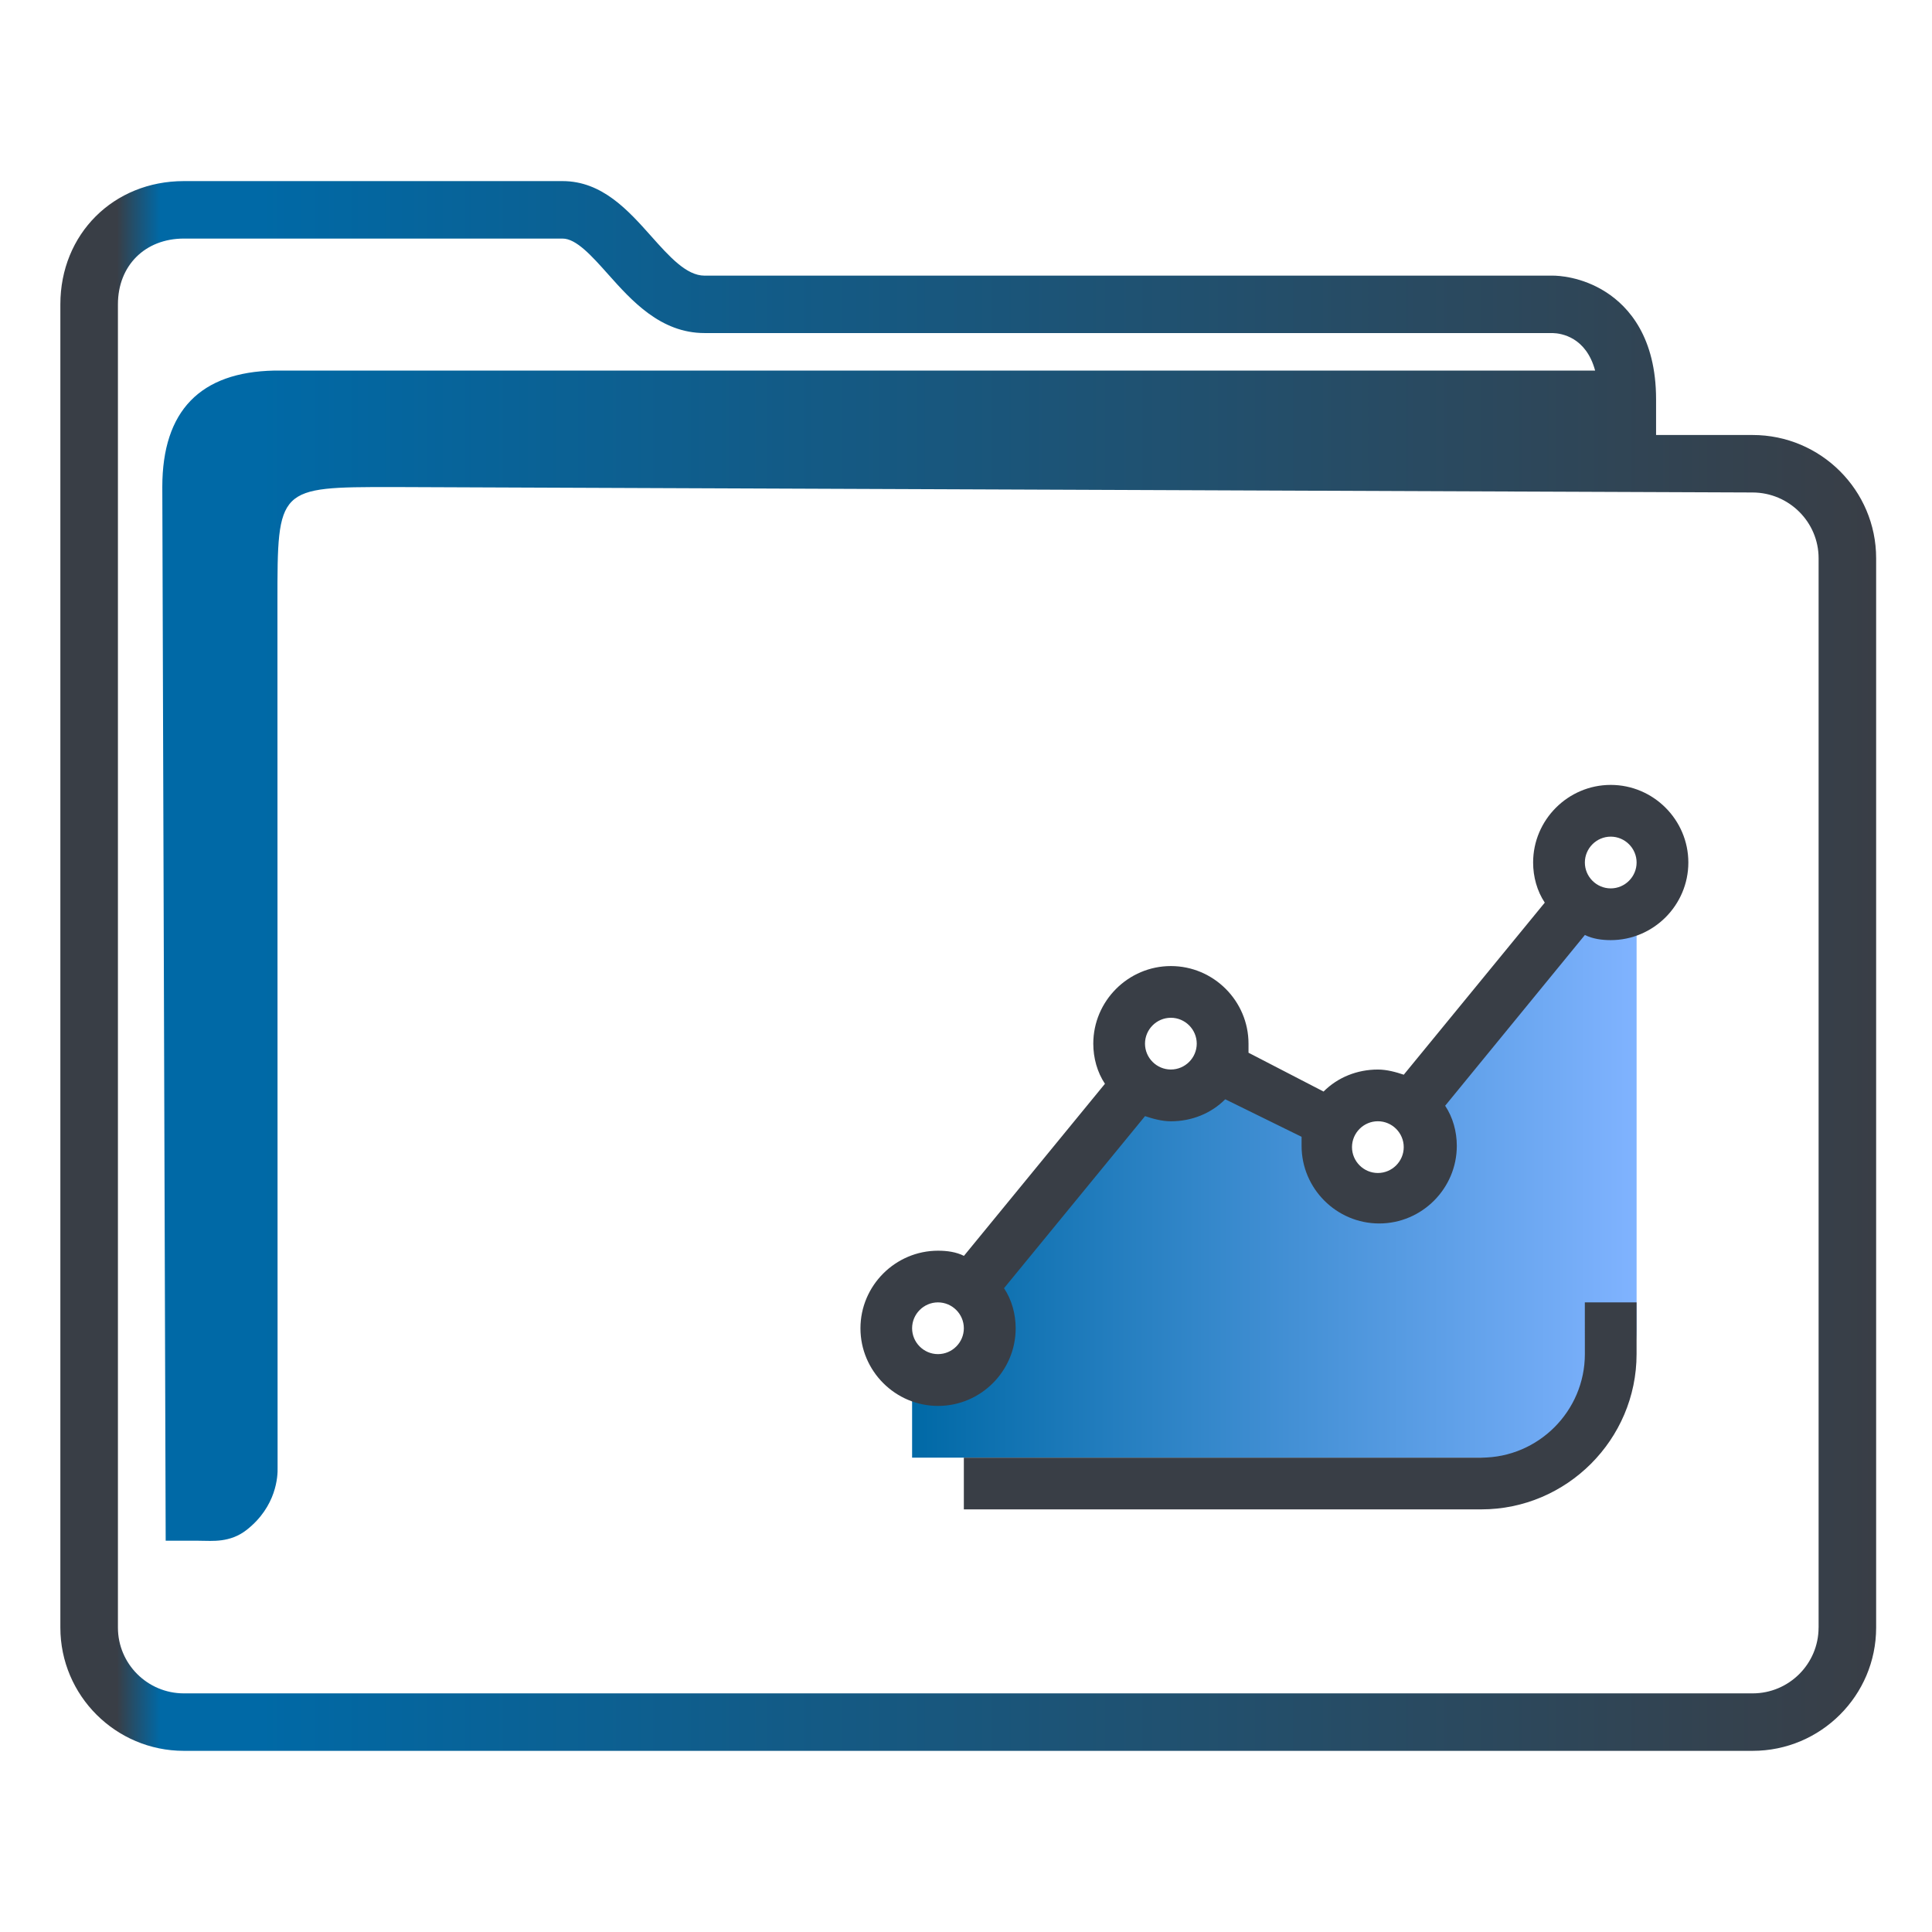
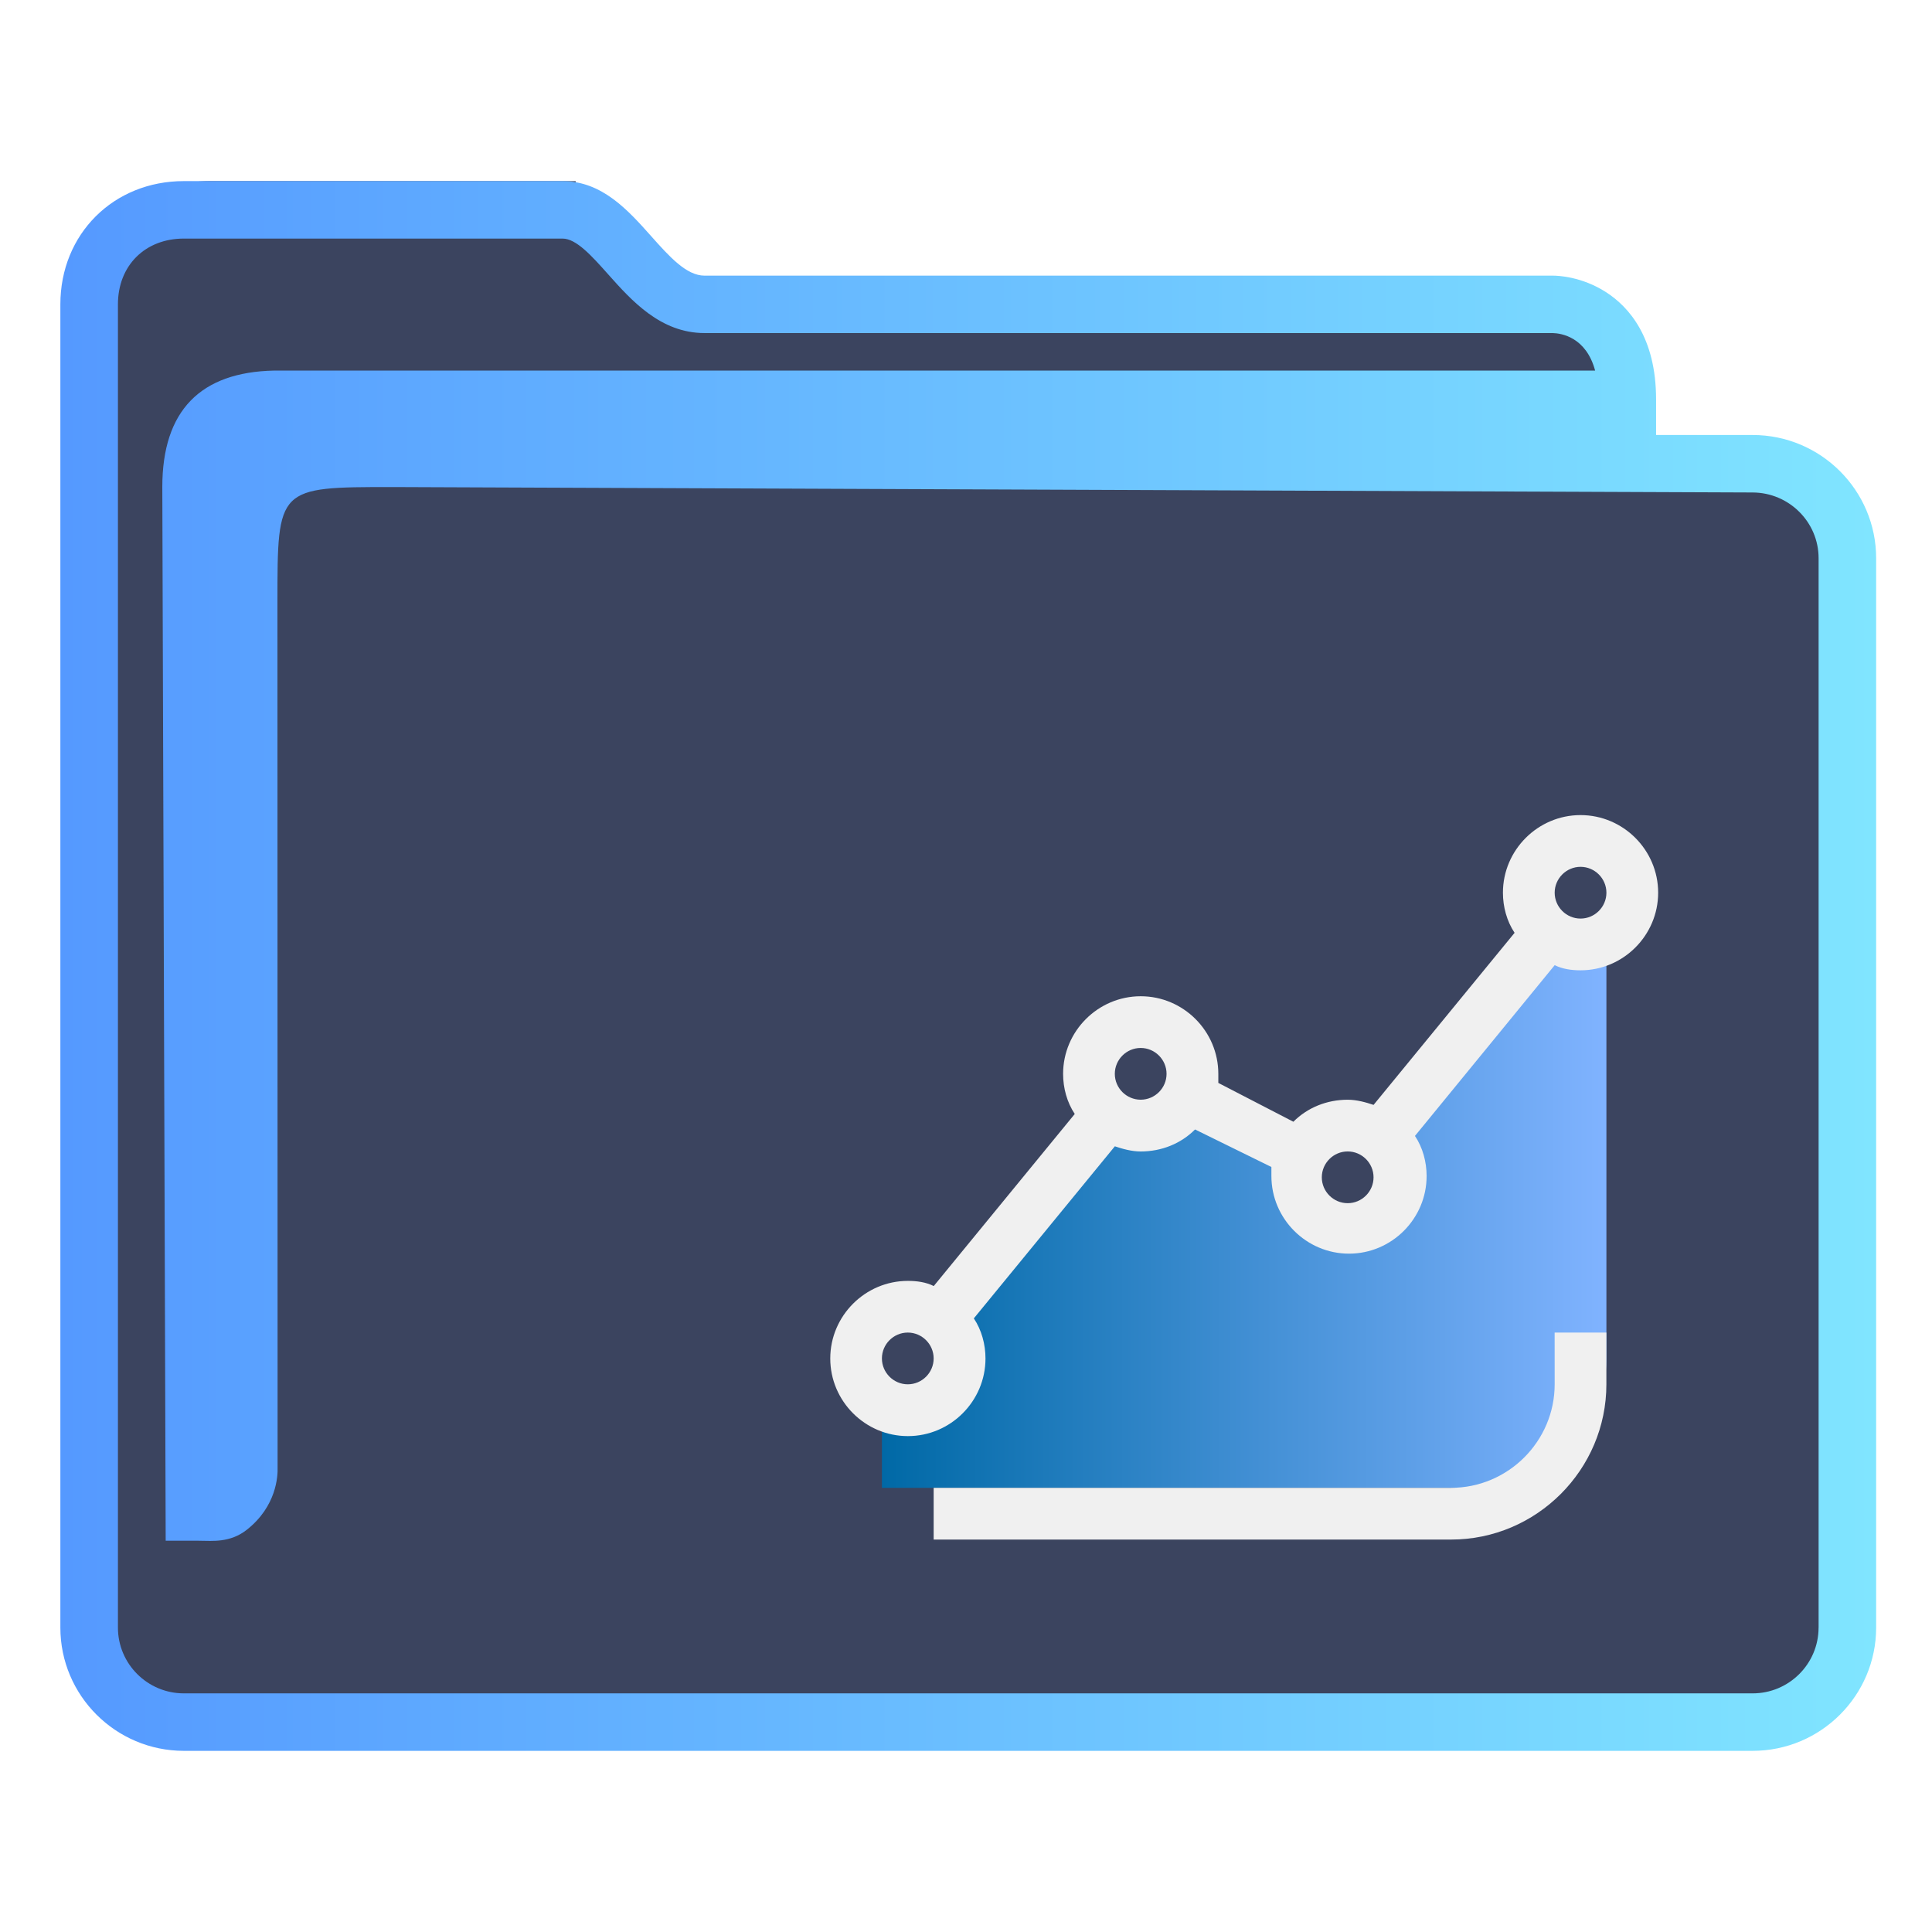
<svg xmlns="http://www.w3.org/2000/svg" xmlns:xlink="http://www.w3.org/1999/xlink" width="64" version="1.1" height="64" id="svg15">
  <defs id="defs5455">
    <linearGradient id="linearGradient912">
      <stop style="stop-color:#cccccc;stop-opacity:1" offset="0" id="stop902" />
      <stop style="stop-color:#cccccc;stop-opacity:1" offset="0" id="stop904" />
      <stop style="stop-color:#0069a6;stop-opacity:1" offset="0" id="stop906" />
      <stop style="stop-color:#0069a6;stop-opacity:1" offset="0" id="stop908" />
      <stop style="stop-color:#80b3ff;stop-opacity:1" offset="1" id="stop910" />
    </linearGradient>
-     <linearGradient xlink:href="#linearGradient912" id="linearGradient1060" x1="414.786" y1="522.869" x2="438.786" y2="522.869" gradientUnits="userSpaceOnUse" />
-     <linearGradient xlink:href="#linearGradient991-6" id="linearGradient1482-3" x1="386.571" y1="516.398" x2="446.621" y2="516.398" gradientUnits="userSpaceOnUse" gradientTransform="matrix(1.001665,0,0,1,-0.64349,-0.6)" />
-     <linearGradient id="linearGradient991-6">
-       <stop style="stop-color:#393e46;stop-opacity:1" offset="0" id="stop987-7" />
-       <stop style="stop-color:#393e46;stop-opacity:1" offset="0.031" id="stop1929-5" />
-       <stop style="stop-color:#0069a6;stop-opacity:1" offset="0.055" id="stop1263-3" />
-       <stop style="stop-color:#0069a6;stop-opacity:1" offset="0.109" id="stop1027-5" />
-       <stop style="stop-color:#393e46;stop-opacity:1" offset="1" id="stop989-6" />
+     <linearGradient xlink:href="#linearGradient2669" id="linearGradient2671" x1="386.571" y1="515.798" x2="446.721" y2="515.798" gradientUnits="userSpaceOnUse" />
+     <linearGradient id="linearGradient2669">
+       <stop style="stop-color:#5599ff;stop-opacity:1;" offset="0" id="stop2665" />
+       <stop style="stop-color:#80e5ff;stop-opacity:1" offset="1" id="stop2667" />
    </linearGradient>
+     <linearGradient xlink:href="#linearGradient912" id="linearGradient1180" gradientUnits="userSpaceOnUse" gradientTransform="translate(-1,1)" x1="414.786" y1="522.869" x2="438.786" y2="522.869" />
  </defs>
  <g id="layer1" transform="translate(-384.5714,-483.798)">
    <g transform="matrix(0.7435117,0,0,0.7428536,332.4957,-244.9084)" id="g4" />
-     <path id="Chart" class="st0" d="m 434.5,532.084 h -19.714 v -2.571 H 416.5 l 0.857,-3.429 4.286,-6 h 2.571 l 0.857,-0.857 3.429,1.714 v 2.571 h 3.429 v -3.857 l 4.714,-6 2.143,0.429 V 527.798 c 0,2.357 -1.929,4.286 -4.286,4.286 z" style="fill:url(#linearGradient1060);fill-opacity:1;stroke-width:0.429" />
-     <path id="Chart-s" class="st1" d="m 437.929,514.941 c 1.414,0 2.571,-1.157 2.571,-2.571 0,-1.414 -1.157,-2.571 -2.571,-2.571 -1.414,0 -2.571,1.157 -2.571,2.571 0,0.471 0.129,0.943 0.386,1.329 l -4.671,5.7 c -0.257,-0.086 -0.557,-0.171 -0.857,-0.171 -0.686,0 -1.329,0.257 -1.8,0.729 l -2.486,-1.286 c 0,-0.086 0,-0.214 0,-0.3 0,-1.414 -1.157,-2.571 -2.571,-2.571 -1.414,0 -2.571,1.157 -2.571,2.571 0,0.471 0.129,0.943 0.386,1.329 l -4.671,5.7 c -0.257,-0.129 -0.557,-0.171 -0.857,-0.171 -1.414,0 -2.571,1.157 -2.571,2.571 0,1.414 1.157,2.571 2.571,2.571 1.414,0 2.571,-1.157 2.571,-2.571 0,-0.471 -0.129,-0.943 -0.386,-1.329 l 4.671,-5.7 c 0.257,0.086 0.557,0.171 0.857,0.171 0.686,0 1.329,-0.257 1.8,-0.729 l 2.529,1.243 c 0,0.086 0,0.214 0,0.3 0,1.414 1.157,2.571 2.571,2.571 1.414,0 2.571,-1.157 2.571,-2.571 0,-0.471 -0.129,-0.943 -0.386,-1.329 l 4.629,-5.657 c 0.257,0.129 0.557,0.171 0.857,0.171 z m 0,-1.714 c 0.471,0 0.857,-0.386 0.857,-0.857 0,-0.471 -0.386,-0.857 -0.857,-0.857 -0.471,0 -0.857,0.386 -0.857,0.857 0,0.471 0.386,0.857 0.857,0.857 z m -6.857,8.571 c 0,0.471 -0.386,0.857 -0.857,0.857 -0.471,0 -0.857,-0.386 -0.857,-0.857 0,-0.471 0.386,-0.857 0.857,-0.857 0.471,0 0.857,0.386 0.857,0.857 z m -7.714,-2.571 c 0.471,0 0.857,-0.386 0.857,-0.857 0,-0.471 -0.386,-0.857 -0.857,-0.857 -0.471,0 -0.857,0.386 -0.857,0.857 0,0.471 0.386,0.857 0.857,0.857 z M 416.5,527.798 c 0,0.471 -0.386,0.857 -0.857,0.857 -0.471,0 -0.857,-0.386 -0.857,-0.857 0,-0.471 0.386,-0.857 0.857,-0.857 0.471,0 0.857,0.386 0.857,0.857 z m 20.571,-0.857 h 1.714 v 1.714 c 0,2.829 -2.314,5.143 -5.143,5.143 H 416.5 v -1.714 h 17.143 c 1.886,0 3.429,-1.543 3.429,-3.429 z" style="clip-rule:evenodd;fill:#393e46;fill-opacity:1;fill-rule:evenodd;stroke-width:0.429" />
-     <path d="m 442.63,498.208 h -3.199 v -1.181 c 0,-2.051 -0.9,-3.062 -1.655,-3.549 -0.81,-0.522 -1.605,-0.549 -1.757,-0.549 h -28.109 c -0.602,0 -1.168,-0.635 -1.767,-1.307 -0.762,-0.855 -1.626,-1.825 -2.937,-1.825 h -12.544 c -2.332,0 -4.091,1.755 -4.091,4.083 v 43.834 c 0,2.252 1.835,4.083 4.091,4.083 h 51.968 c 2.256,0 4.091,-1.831 4.091,-4.083 v -35.423 c 0,-2.252 -1.835,-4.083 -4.091,-4.083 z m 2.184,39.506 c 0,1.202 -0.98,2.179 -2.184,2.179 h -51.968 c -1.205,0 -2.184,-0.977 -2.184,-2.179 v -43.834 c 0,-1.283 0.898,-2.179 2.184,-2.179 h 12.544 c 0.456,0 0.969,0.576 1.513,1.186 0.772,0.866 1.733,1.944 3.191,1.944 h 28.097 c 0.288,0.008 1.105,0.133 1.405,1.243 h -43.761 c -2.432,0.05 -3.703,1.319 -3.703,3.858 l 0.112,34.904 h 1.159 c 0,0 -0.241,0.002 9.7e-4,0.002 0.375,0 0.967,0.073 1.52,-0.359 0.994,-0.778 1.036,-1.786 1.027,-2.062 l -0.005,-28.677 c 0,-3.808 0,-3.808 3.814,-3.808 l 45.055,0.18 c 1.205,0.005 2.184,0.978 2.184,2.179 v 35.423 z" id="path2-3-3-2" style="fill:url(#linearGradient1482-3);fill-opacity:1;stroke-width:0.635" />
+     <path id="fill" d="m 387.571,492.798 v 45 c 0.109,1.511 1,3 3.906,3 h 49.824 c 3.269,0 4.384,-0.499 4.269,-4 v -36 c -1,-2 -8,0 -8,-6 -12,-1 -34,1 -33.929,-5 h -12.074 c -1.998,0 -3.998,1 -3.998,3 z" style="color:#1e92ff;fill:#3b445f;fill-opacity:1;fill-rule:nonzero;stroke:none;stroke-width:10.512" class="ColorScheme-ButtonFocus" />
+     <path d="m 442.63,498.208 h -3.199 v -1.181 c 0,-2.051 -0.9,-3.062 -1.655,-3.549 -0.81,-0.522 -1.605,-0.549 -1.757,-0.549 h -28.109 c -0.602,0 -1.168,-0.635 -1.767,-1.307 -0.762,-0.855 -1.626,-1.825 -2.937,-1.825 h -12.544 c -2.332,0 -4.091,1.755 -4.091,4.083 v 43.834 c 0,2.252 1.835,4.083 4.091,4.083 h 51.968 c 2.256,0 4.091,-1.831 4.091,-4.083 v -35.423 c 0,-2.252 -1.835,-4.083 -4.091,-4.083 z m 2.184,39.506 c 0,1.202 -0.98,2.179 -2.184,2.179 h -51.968 c -1.205,0 -2.184,-0.977 -2.184,-2.179 v -43.834 c 0,-1.283 0.898,-2.179 2.184,-2.179 h 12.544 c 0.456,0 0.969,0.576 1.513,1.186 0.772,0.866 1.733,1.944 3.191,1.944 h 28.097 c 0.288,0.008 1.105,0.133 1.405,1.243 h -43.761 c -2.432,0.05 -3.703,1.319 -3.703,3.858 l 0.112,34.904 h 1.159 c 0,0 -0.241,0.002 9.7e-4,0.002 0.375,0 0.967,0.073 1.52,-0.359 0.994,-0.778 1.036,-1.786 1.027,-2.062 l -0.005,-28.677 c 0,-3.808 0,-3.808 3.814,-3.808 l 45.055,0.18 c 1.205,0.005 2.184,0.978 2.184,2.179 v 35.423 z" id="path2-3-3-2-3-6-7" style="fill:url(#linearGradient2671);fill-opacity:1;stroke-width:0.635" />
+     <path id="Chart-5-5" class="st0" d="m 433.5,533.084 h -19.714 v -2.571 H 415.5 l 0.857,-3.429 4.286,-6 h 2.571 l 0.857,-0.857 3.429,1.714 v 2.571 h 3.429 v -3.857 l 4.714,-6 2.143,0.429 V 528.798 c 0,2.357 -1.929,4.286 -4.286,4.286 z" style="fill:url(#linearGradient1180);fill-opacity:1;stroke-width:0.429" />
+     <path id="Chart-s-6-6" class="st1" d="m 436.929,515.941 c 1.414,0 2.571,-1.157 2.571,-2.571 0,-1.414 -1.157,-2.571 -2.571,-2.571 -1.414,0 -2.571,1.157 -2.571,2.571 0,0.471 0.129,0.943 0.386,1.329 l -4.671,5.7 c -0.257,-0.086 -0.557,-0.171 -0.857,-0.171 -0.686,0 -1.329,0.257 -1.8,0.729 l -2.486,-1.286 c 0,-0.086 0,-0.214 0,-0.3 0,-1.414 -1.157,-2.571 -2.571,-2.571 -1.414,0 -2.571,1.157 -2.571,2.571 0,0.471 0.129,0.943 0.386,1.329 l -4.671,5.7 c -0.257,-0.129 -0.557,-0.171 -0.857,-0.171 -1.414,0 -2.571,1.157 -2.571,2.571 0,1.414 1.157,2.571 2.571,2.571 1.414,0 2.571,-1.157 2.571,-2.571 0,-0.471 -0.129,-0.943 -0.386,-1.329 l 4.671,-5.7 c 0.257,0.086 0.557,0.171 0.857,0.171 0.686,0 1.329,-0.257 1.8,-0.729 l 2.529,1.243 c 0,0.086 0,0.214 0,0.3 0,1.414 1.157,2.571 2.571,2.571 1.414,0 2.571,-1.157 2.571,-2.571 0,-0.471 -0.129,-0.943 -0.386,-1.329 l 4.629,-5.657 c 0.257,0.129 0.557,0.171 0.857,0.171 z m 0,-1.714 c 0.471,0 0.857,-0.386 0.857,-0.857 0,-0.471 -0.386,-0.857 -0.857,-0.857 -0.471,0 -0.857,0.386 -0.857,0.857 0,0.471 0.386,0.857 0.857,0.857 z m -6.857,8.571 c 0,0.471 -0.386,0.857 -0.857,0.857 -0.471,0 -0.857,-0.386 -0.857,-0.857 0,-0.471 0.386,-0.857 0.857,-0.857 0.471,0 0.857,0.386 0.857,0.857 z m -7.714,-2.571 c 0.471,0 0.857,-0.386 0.857,-0.857 0,-0.471 -0.386,-0.857 -0.857,-0.857 -0.471,0 -0.857,0.386 -0.857,0.857 0,0.471 0.386,0.857 0.857,0.857 z M 415.5,528.798 c 0,0.471 -0.386,0.857 -0.857,0.857 -0.471,0 -0.857,-0.386 -0.857,-0.857 0,-0.471 0.386,-0.857 0.857,-0.857 0.471,0 0.857,0.386 0.857,0.857 z m 20.571,-0.857 h 1.714 v 1.714 c 0,2.829 -2.314,5.143 -5.143,5.143 H 415.5 v -1.714 h 17.143 c 1.886,0 3.429,-1.543 3.429,-3.429 z" style="clip-rule:evenodd;fill:#f0f0f0;fill-opacity:1;fill-rule:evenodd;stroke-width:0.429" />
  </g>
</svg>
